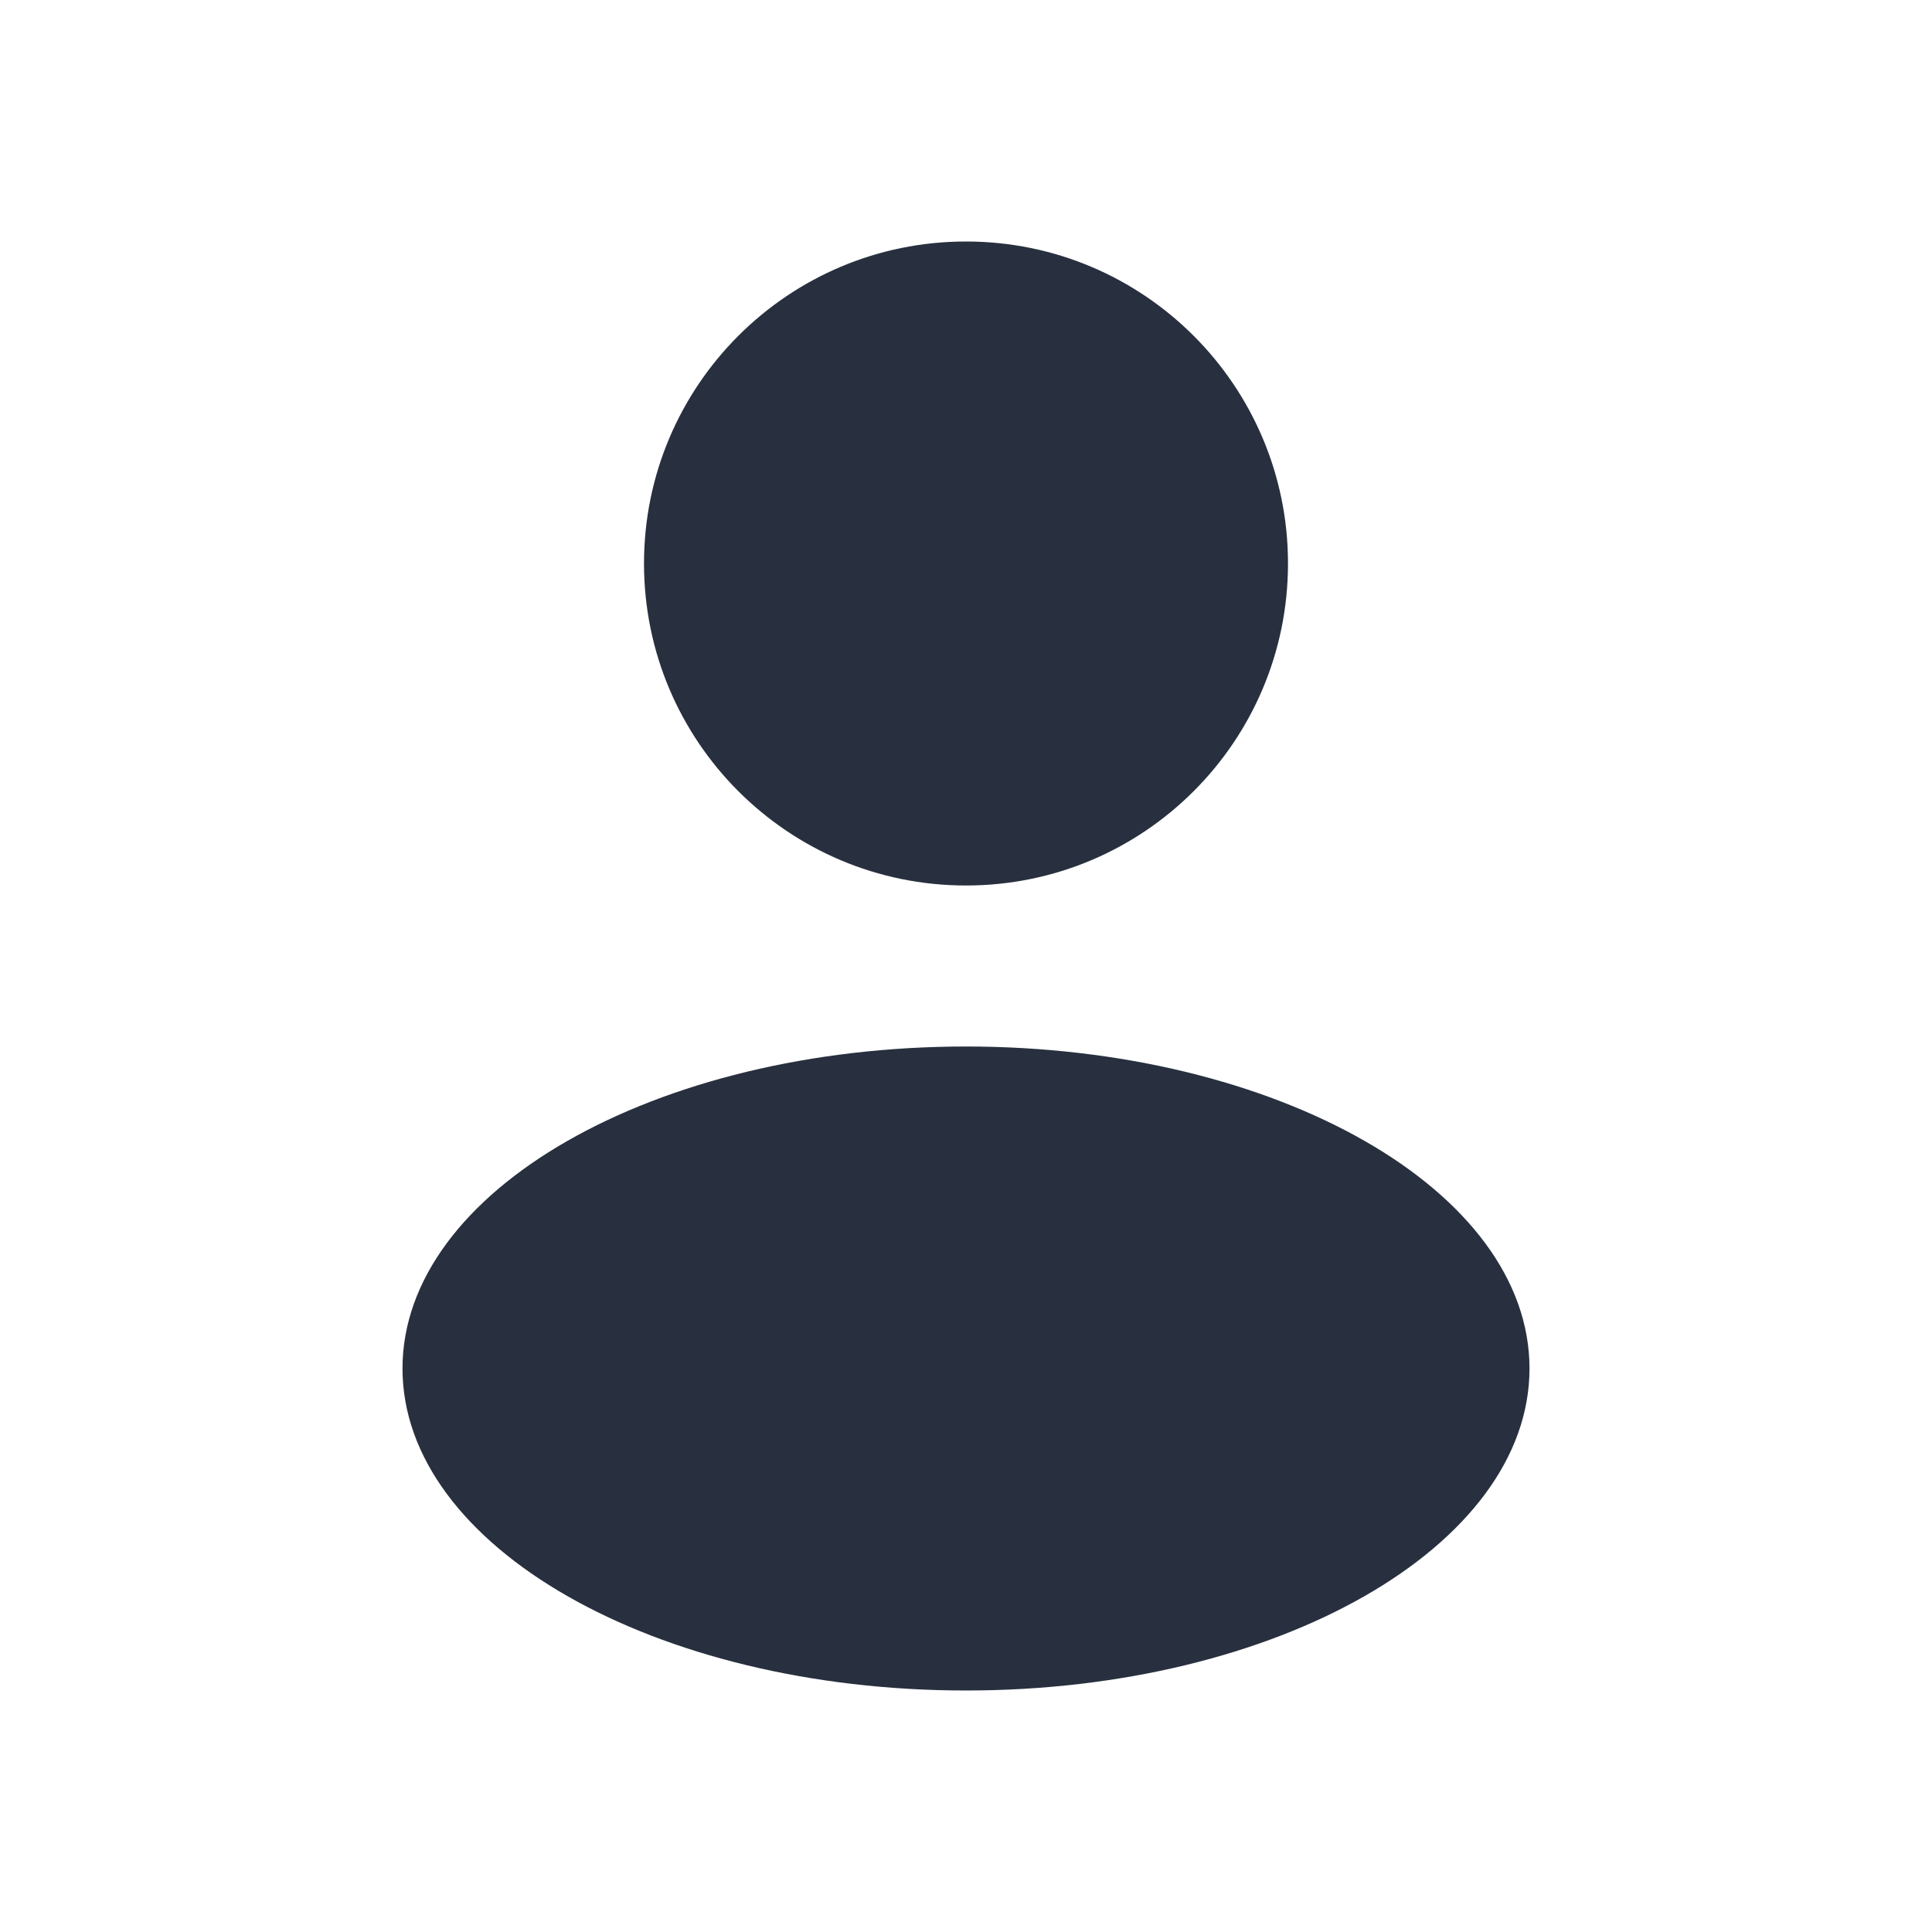
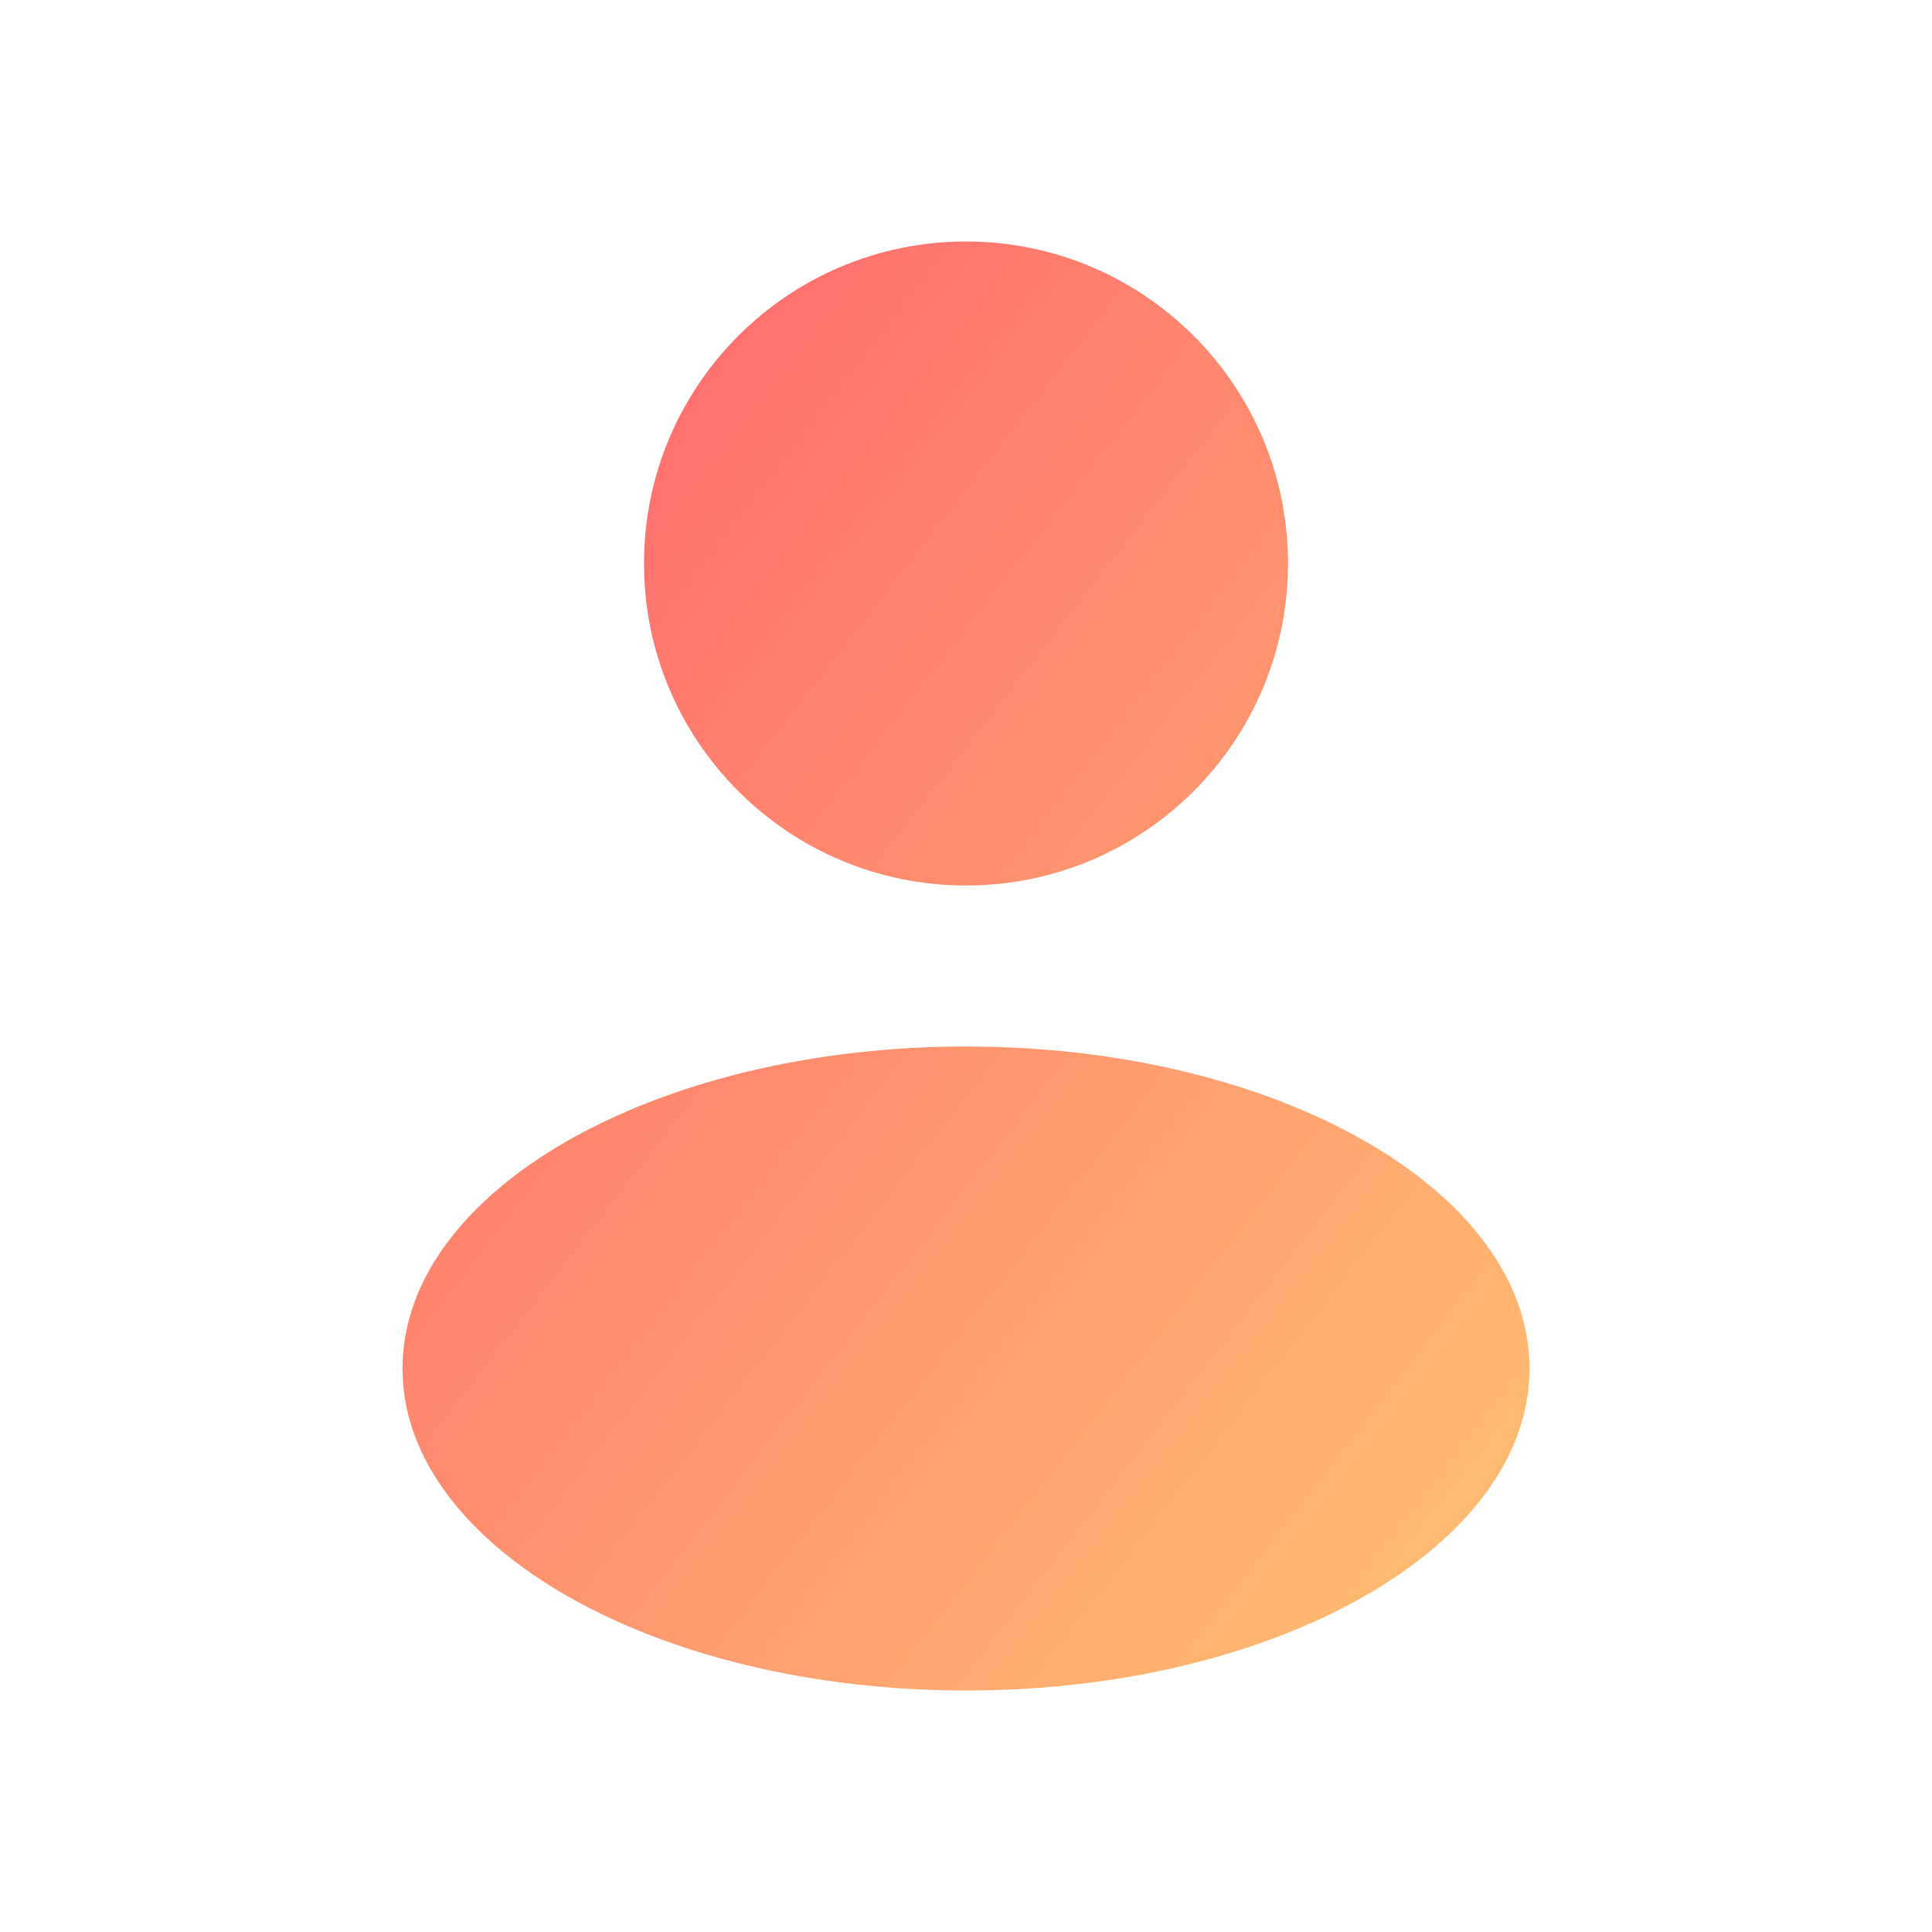
<svg xmlns="http://www.w3.org/2000/svg" width="24" height="24" viewBox="0 0 24 24" fill="none">
-   <path fill-rule="evenodd" clip-rule="evenodd" d="M12 11C14.209 11 16 9.209 16 7C16 4.791 14.209 3 12 3C9.791 3 8 4.791 8 7C8 9.209 9.791 11 12 11ZM12 21C15.866 21 19 19.209 19 17C19 14.791 15.866 13 12 13C8.134 13 5 14.791 5 17C5 19.209 8.134 21 12 21Z" fill="#28303F" />
+   <defs>
+     <linearGradient id="edit-profile-gradient" x1="0%" y1="0%" x2="100%" y2="100%">
+       <stop offset="0%" style="stop-color:#FF5F6D;stop-opacity:1" />
+       <stop offset="100%" style="stop-color:#FFC371;stop-opacity:1" />
+     </linearGradient>
+   </defs>
+   <path fill-rule="evenodd" clip-rule="evenodd" d="M12 11C14.209 11 16 9.209 16 7C16 4.791 14.209 3 12 3C9.791 3 8 4.791 8 7C8 9.209 9.791 11 12 11ZM12 21C15.866 21 19 19.209 19 17C19 14.791 15.866 13 12 13C8.134 13 5 14.791 5 17C5 19.209 8.134 21 12 21Z" fill="url(#edit-profile-gradient)" />
</svg>
